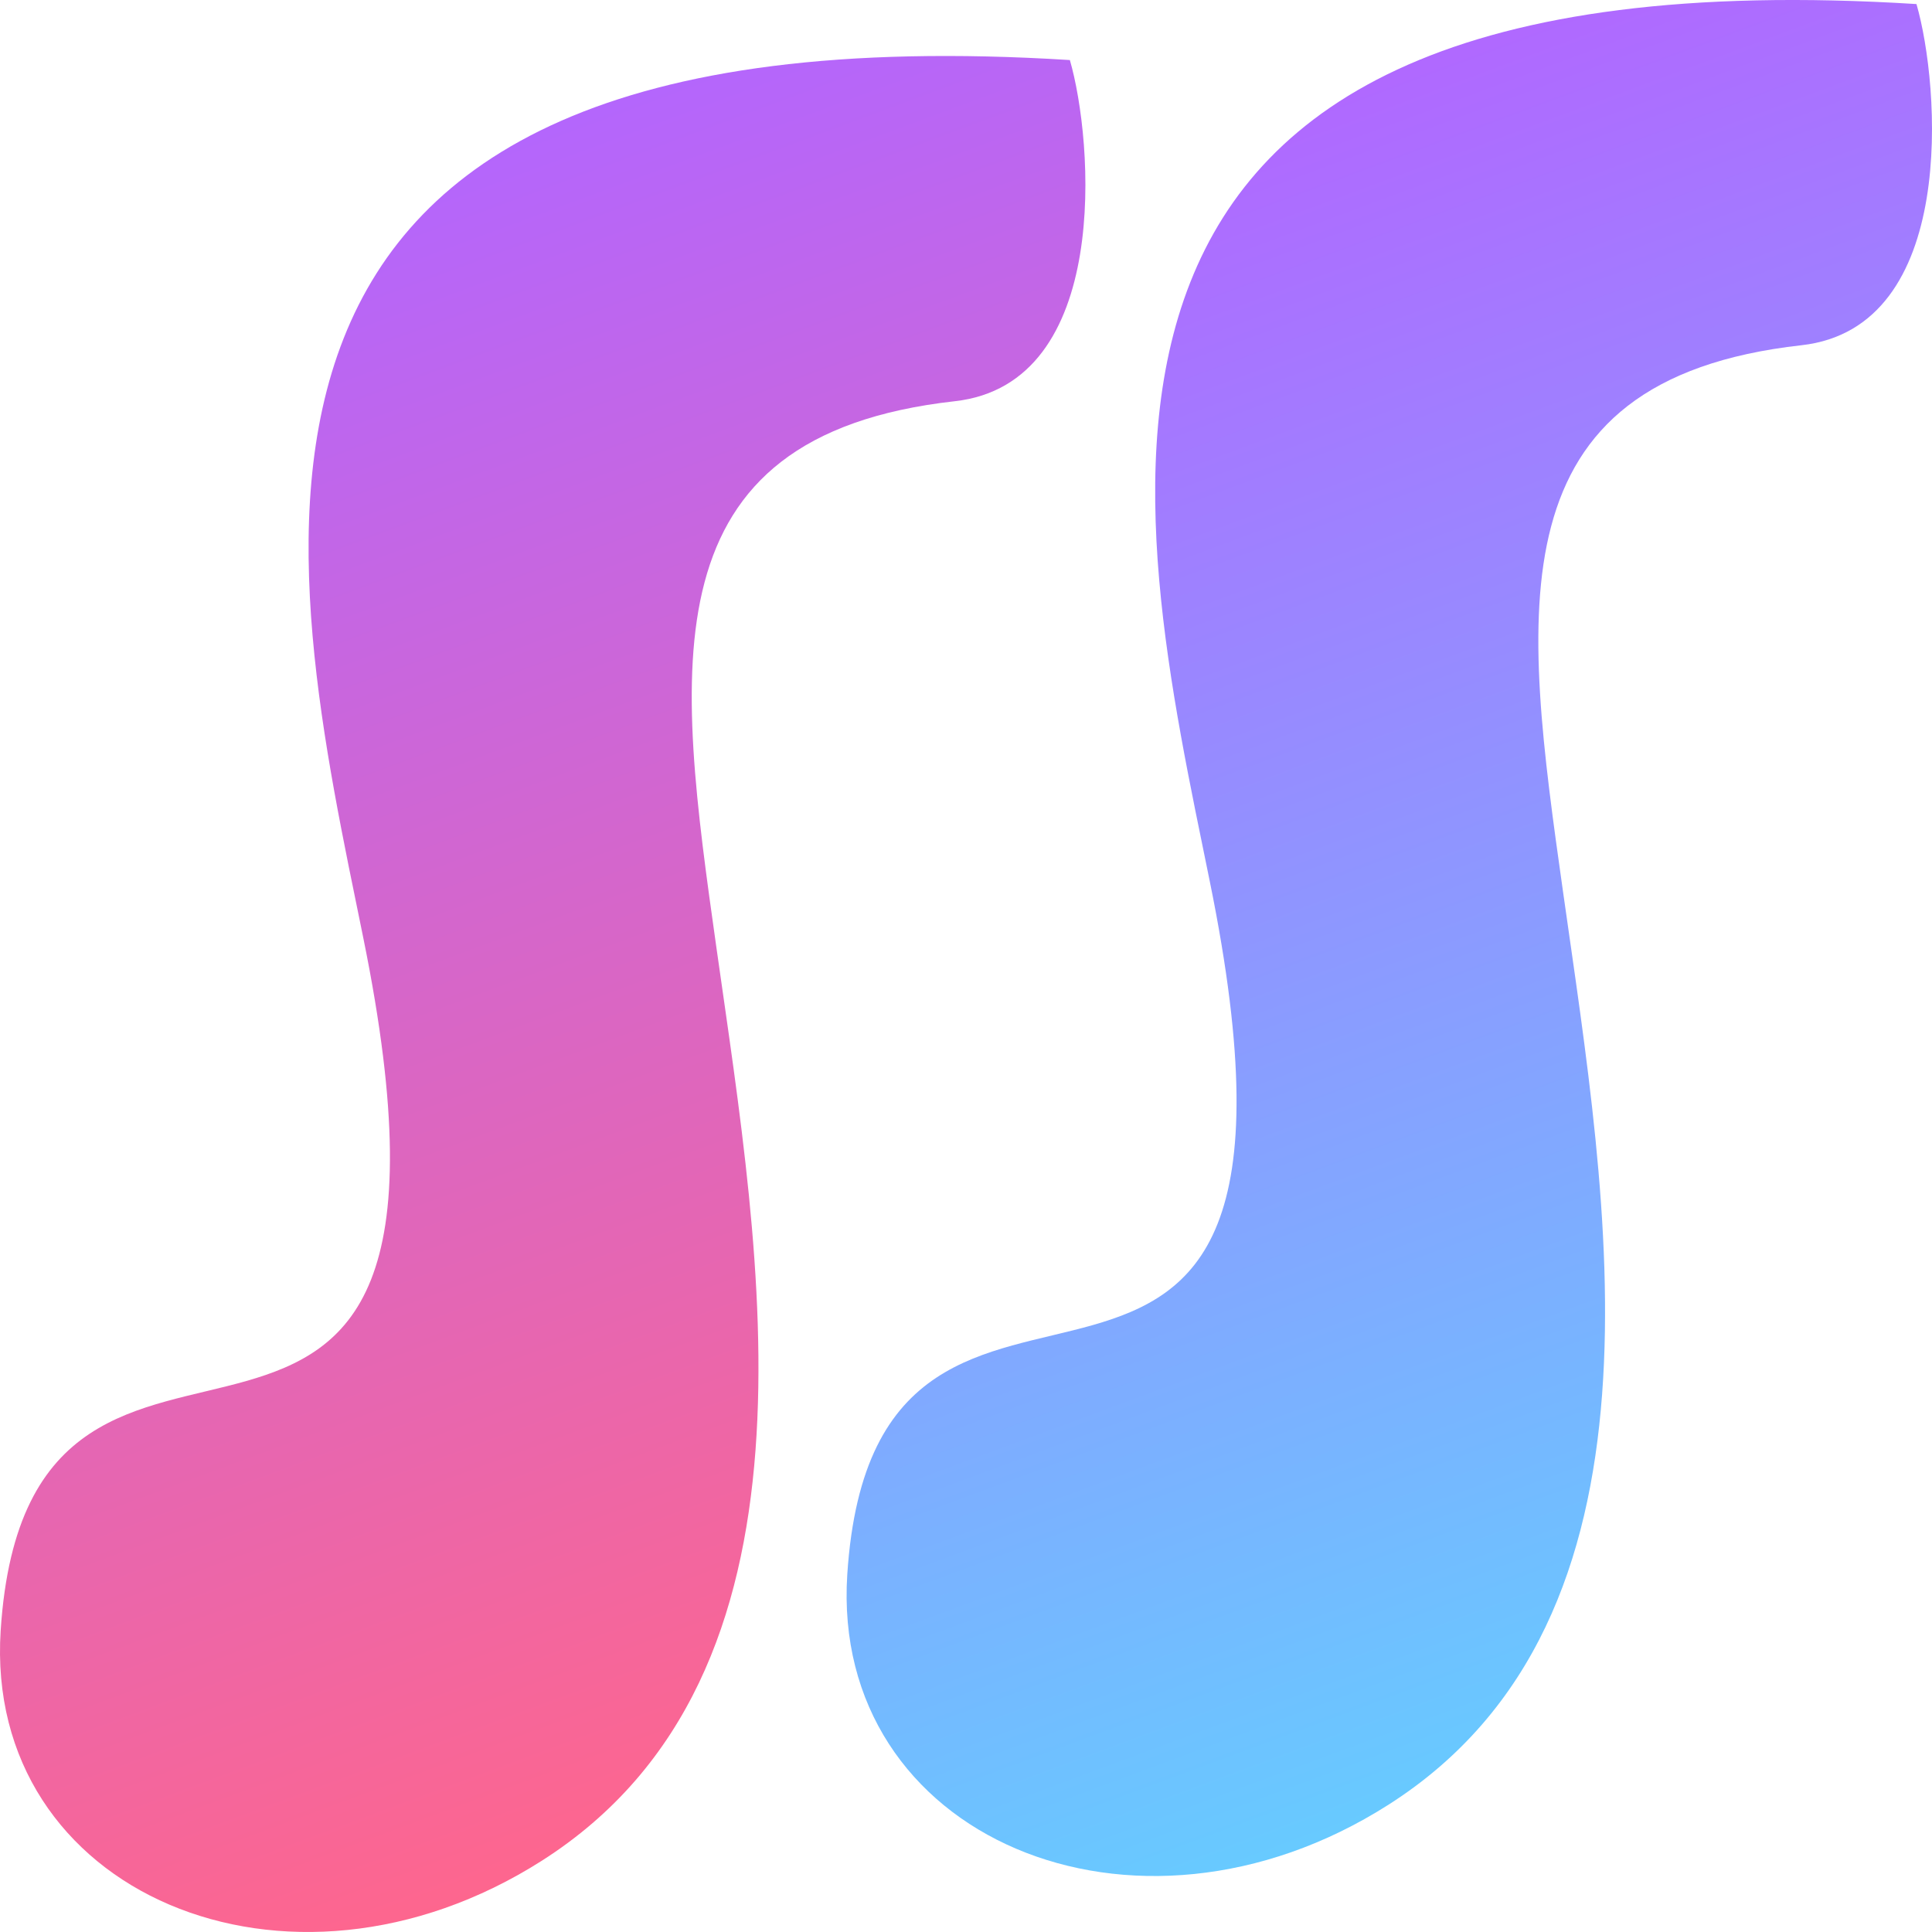
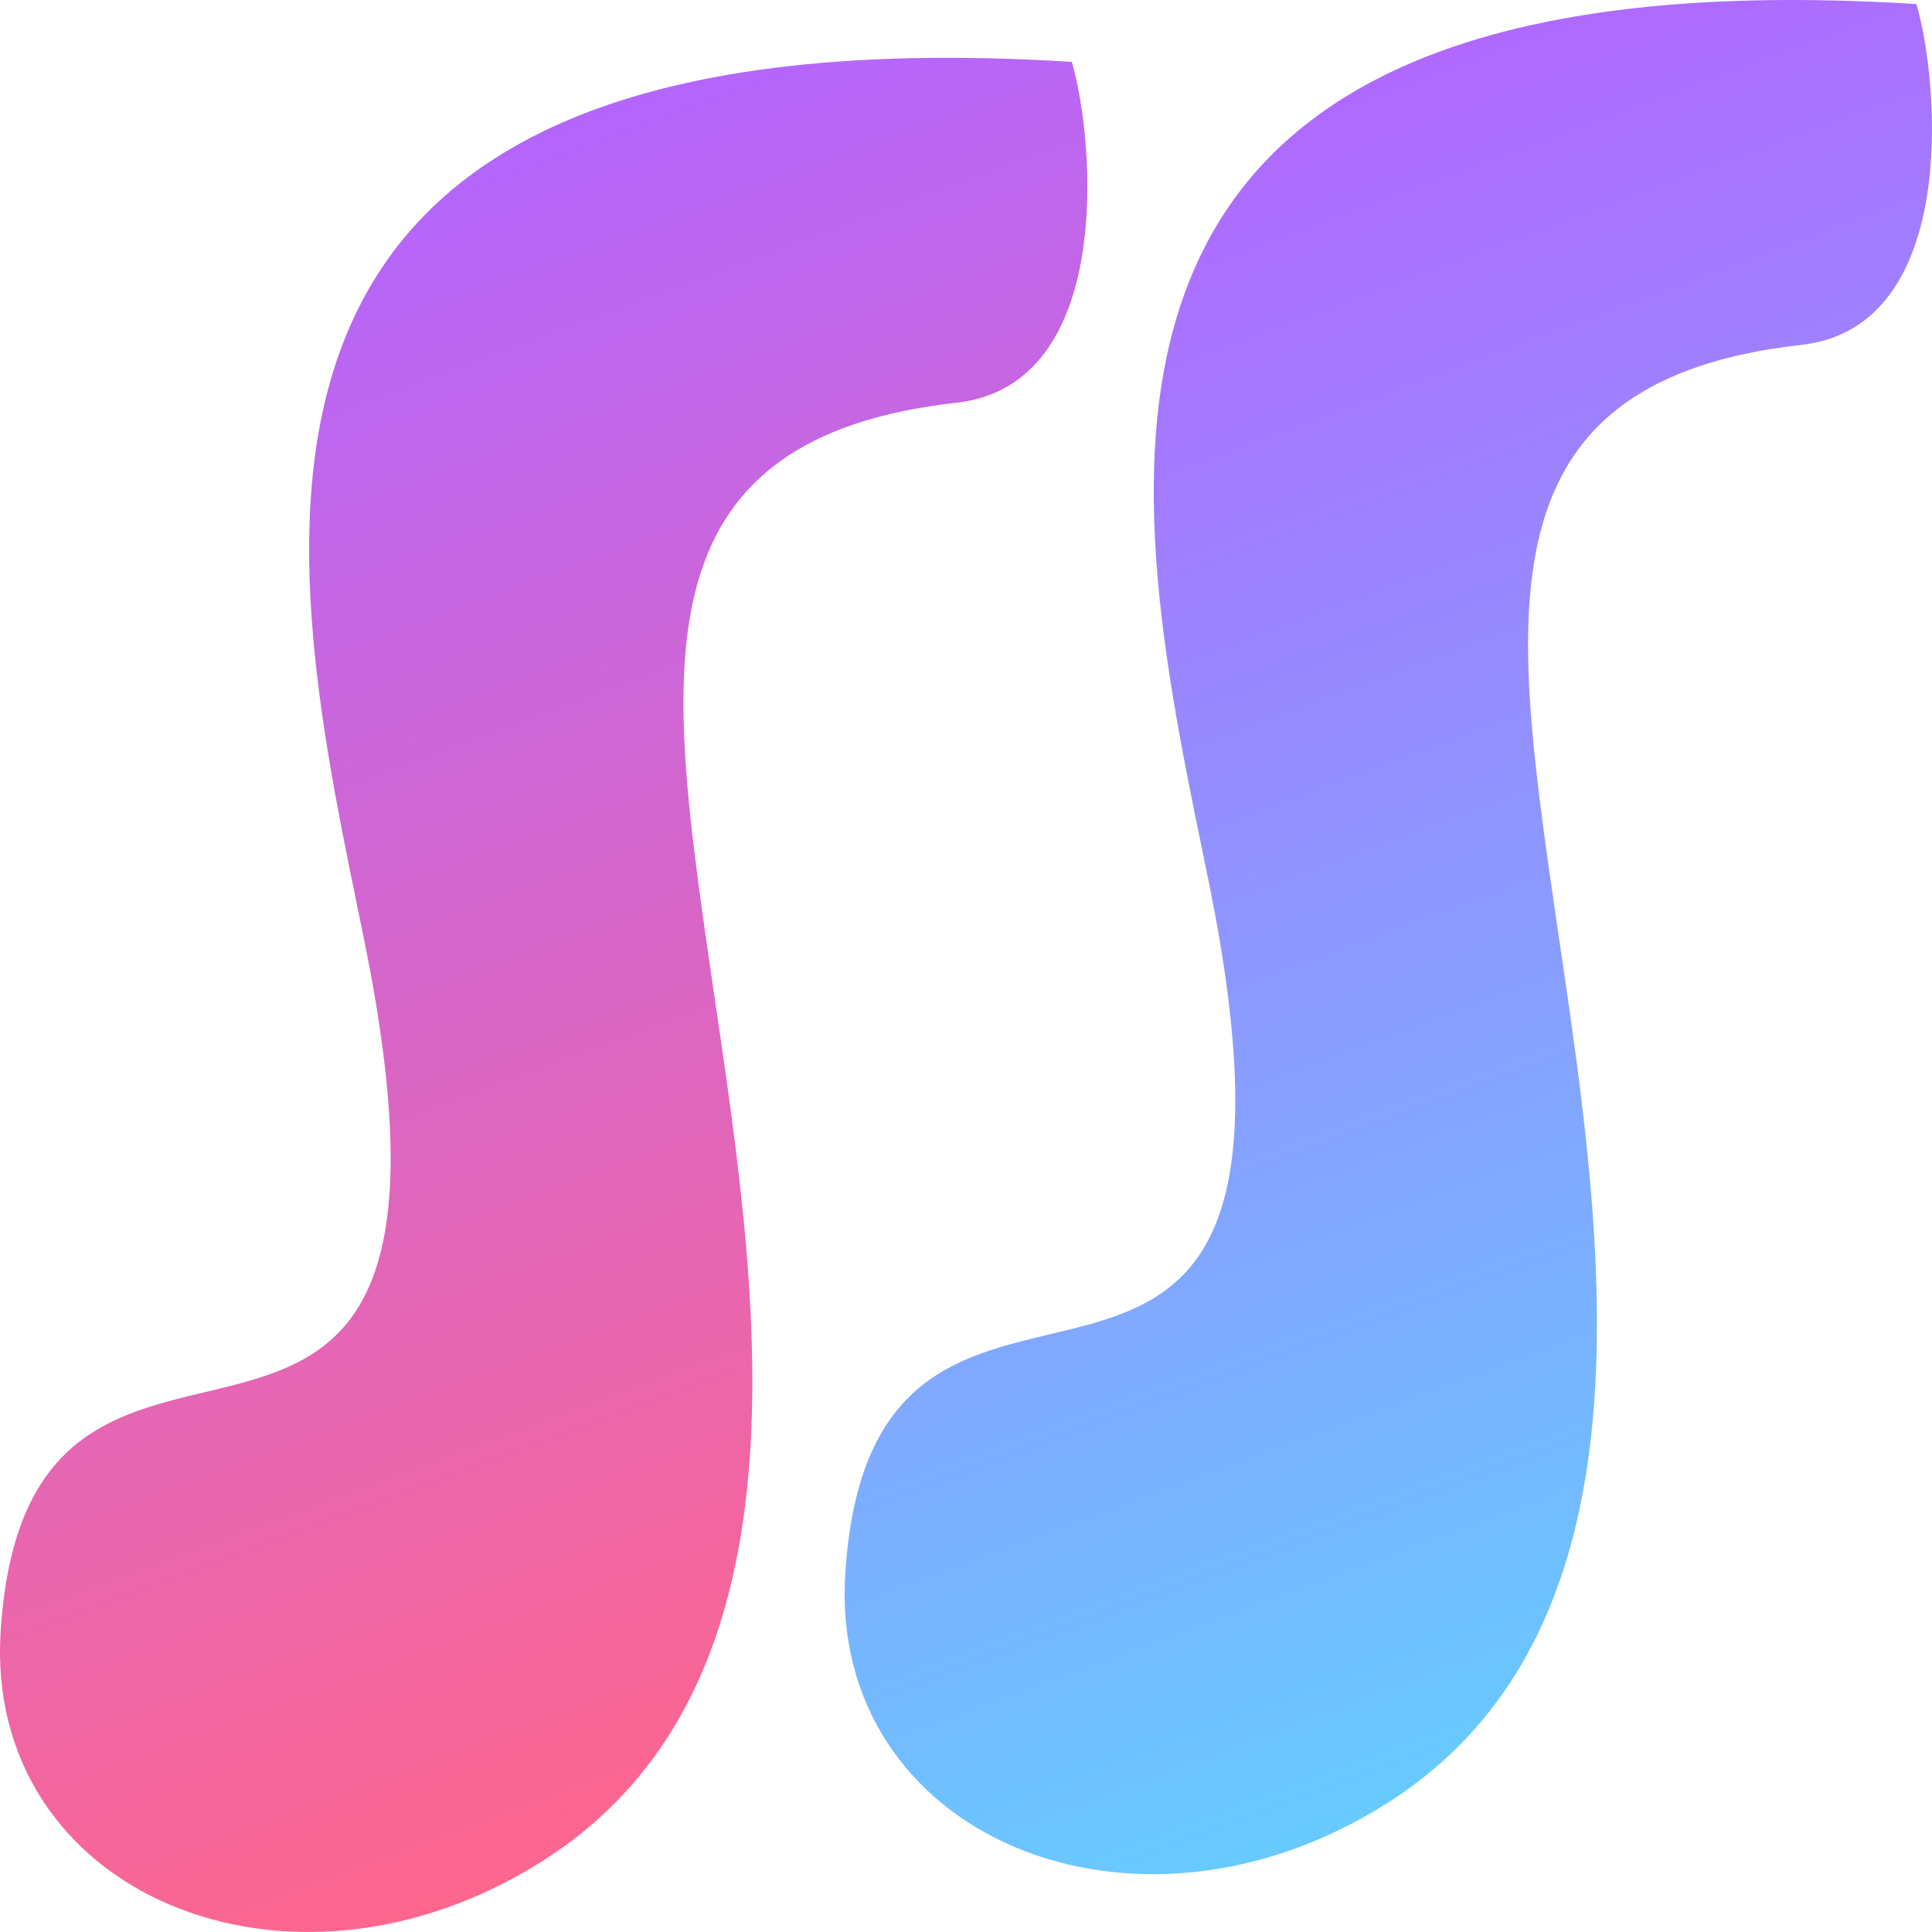
<svg xmlns="http://www.w3.org/2000/svg" xmlns:xlink="http://www.w3.org/1999/xlink" viewBox="0 0 100 100" version="1.1" id="svg44">
-   <path style="display:inline;mix-blend-mode:normal;fill:url(#linearGradient312);fill-opacity:1;fill-rule:nonzero;stroke:none;stroke-width:0;stroke-dasharray:none;stroke-opacity:1" d="M 99.196,0.21 C 100.41,4.385 101.375,16.96 93.24,17.87 77.202,19.662 78.849,31.622 80.909,46.205 83.166,62.184 87.041,83.75 71.863,93.415 58.7,101.797 42.975,95.071 43.855,81.495 45.345,58.528 70.024,81.982 62.622,45.639 58.708,26.421 51.652,-2.762 99.196,0.21 Z" id="note1" />
-   <path style="display:inline;mix-blend-mode:normal;fill:url(#linearGradient1124);fill-opacity:1;fill-rule:nonzero;stroke:none;stroke-width:0;stroke-dasharray:none;stroke-opacity:1" d="M 55.376,3.108 C 56.59,7.282 57.555,19.858 49.42,20.767 33.382,22.56 35.029,34.519 37.089,49.103 39.346,65.081 43.221,86.647 28.043,96.312 14.88,104.694 -0.845,97.968 0.035,84.392 1.525,61.425 26.204,84.879 18.802,48.536 14.888,29.318 7.832,0.136 55.376,3.108 Z" id="note1-7" />
+   <path style="display:inline;mix-blend-mode:normal;fill:url(#linearGradient312);fill-opacity:1;fill-rule:nonzero;stroke:none;stroke-width:0;stroke-dasharray:none;stroke-opacity:1" d="M 99.194,0.21 C 100.411,4.381 101.377,16.944 93.228,17.852 77.16,19.643 78.169,30.818 80.233,45.387 82.494,61.349 87.017,83.668 71.811,93.323 58.625,101.697 42.871,94.978 43.753,81.415 45.245,58.471 69.97,81.902 62.554,45.594 58.632,26.395 51.564,-2.759 99.194,0.21 Z" id="note1" />
+   <path style="display:inline;mix-blend-mode:normal;fill:url(#linearGradient1705);fill-opacity:1;fill-rule:nonzero;stroke:none;stroke-width:0;stroke-dasharray:none;stroke-opacity:1" d="M 55.477,3.203 C 56.693,7.373 57.66,19.936 49.51,20.845 33.443,22.636 34.451,33.81 36.515,48.379 38.777,64.342 43.3,86.66 28.094,96.316 14.908,104.689 -0.846,97.97 0.035,84.408 1.527,61.463 26.252,84.894 18.836,48.587 14.915,29.388 7.847,0.234 55.477,3.203 Z" id="note1-7" />
  <defs id="defs48">
-     <linearGradient id="linearGradient1131">
-       <stop style="stop-color:#b266ff;stop-opacity:1;" offset="0.1" id="stop1127" />
-       <stop style="stop-color:#ff668c;stop-opacity:1;" offset="0.9" id="stop1129" />
+     <linearGradient id="linearGradient1712">
+       <stop style="stop-color:#b266ff;stop-opacity:1;" offset="0.1" id="stop1708" />
+       <stop style="stop-color:#ff668c;stop-opacity:1;" offset="0.9" id="stop1710" />
    </linearGradient>
    <linearGradient id="linearGradient1019">
      <stop style="stop-color:#b266ff;stop-opacity:1;" offset="0.1" id="stop1015" />
      <stop style="stop-color:#66ccff;stop-opacity:1;" offset="0.9" id="stop1017" />
    </linearGradient>
-     <linearGradient xlink:href="#linearGradient1019" id="linearGradient312" gradientUnits="userSpaceOnUse" gradientTransform="matrix(1.523913,0.04717952,0,1.258419,26.00955,-17.26538)" x1="11.699" y1="13.296" x2="48.538" y2="89.049" />
-     <linearGradient xlink:href="#linearGradient1131" id="linearGradient1124" gradientUnits="userSpaceOnUse" gradientTransform="matrix(1.523913,0.04717952,0,1.258419,-17.81049,-14.36819)" x1="11.699" y1="13.296" x2="48.538" y2="89.049" />
+     <linearGradient xlink:href="#linearGradient1019" id="linearGradient312" gradientUnits="userSpaceOnUse" gradientTransform="matrix(1.526699,0.04713318,0,1.257183,25.87426,-17.24842)" x1="11.699" y1="13.296" x2="48.538" y2="89.049" />
+     <linearGradient xlink:href="#linearGradient1712" id="linearGradient1705" gradientUnits="userSpaceOnUse" gradientTransform="matrix(1.526699,0.04713318,0,1.257183,-17.84306,-14.25586)" x1="11.699" y1="13.296" x2="48.538" y2="89.049" />
  </defs>
</svg>
